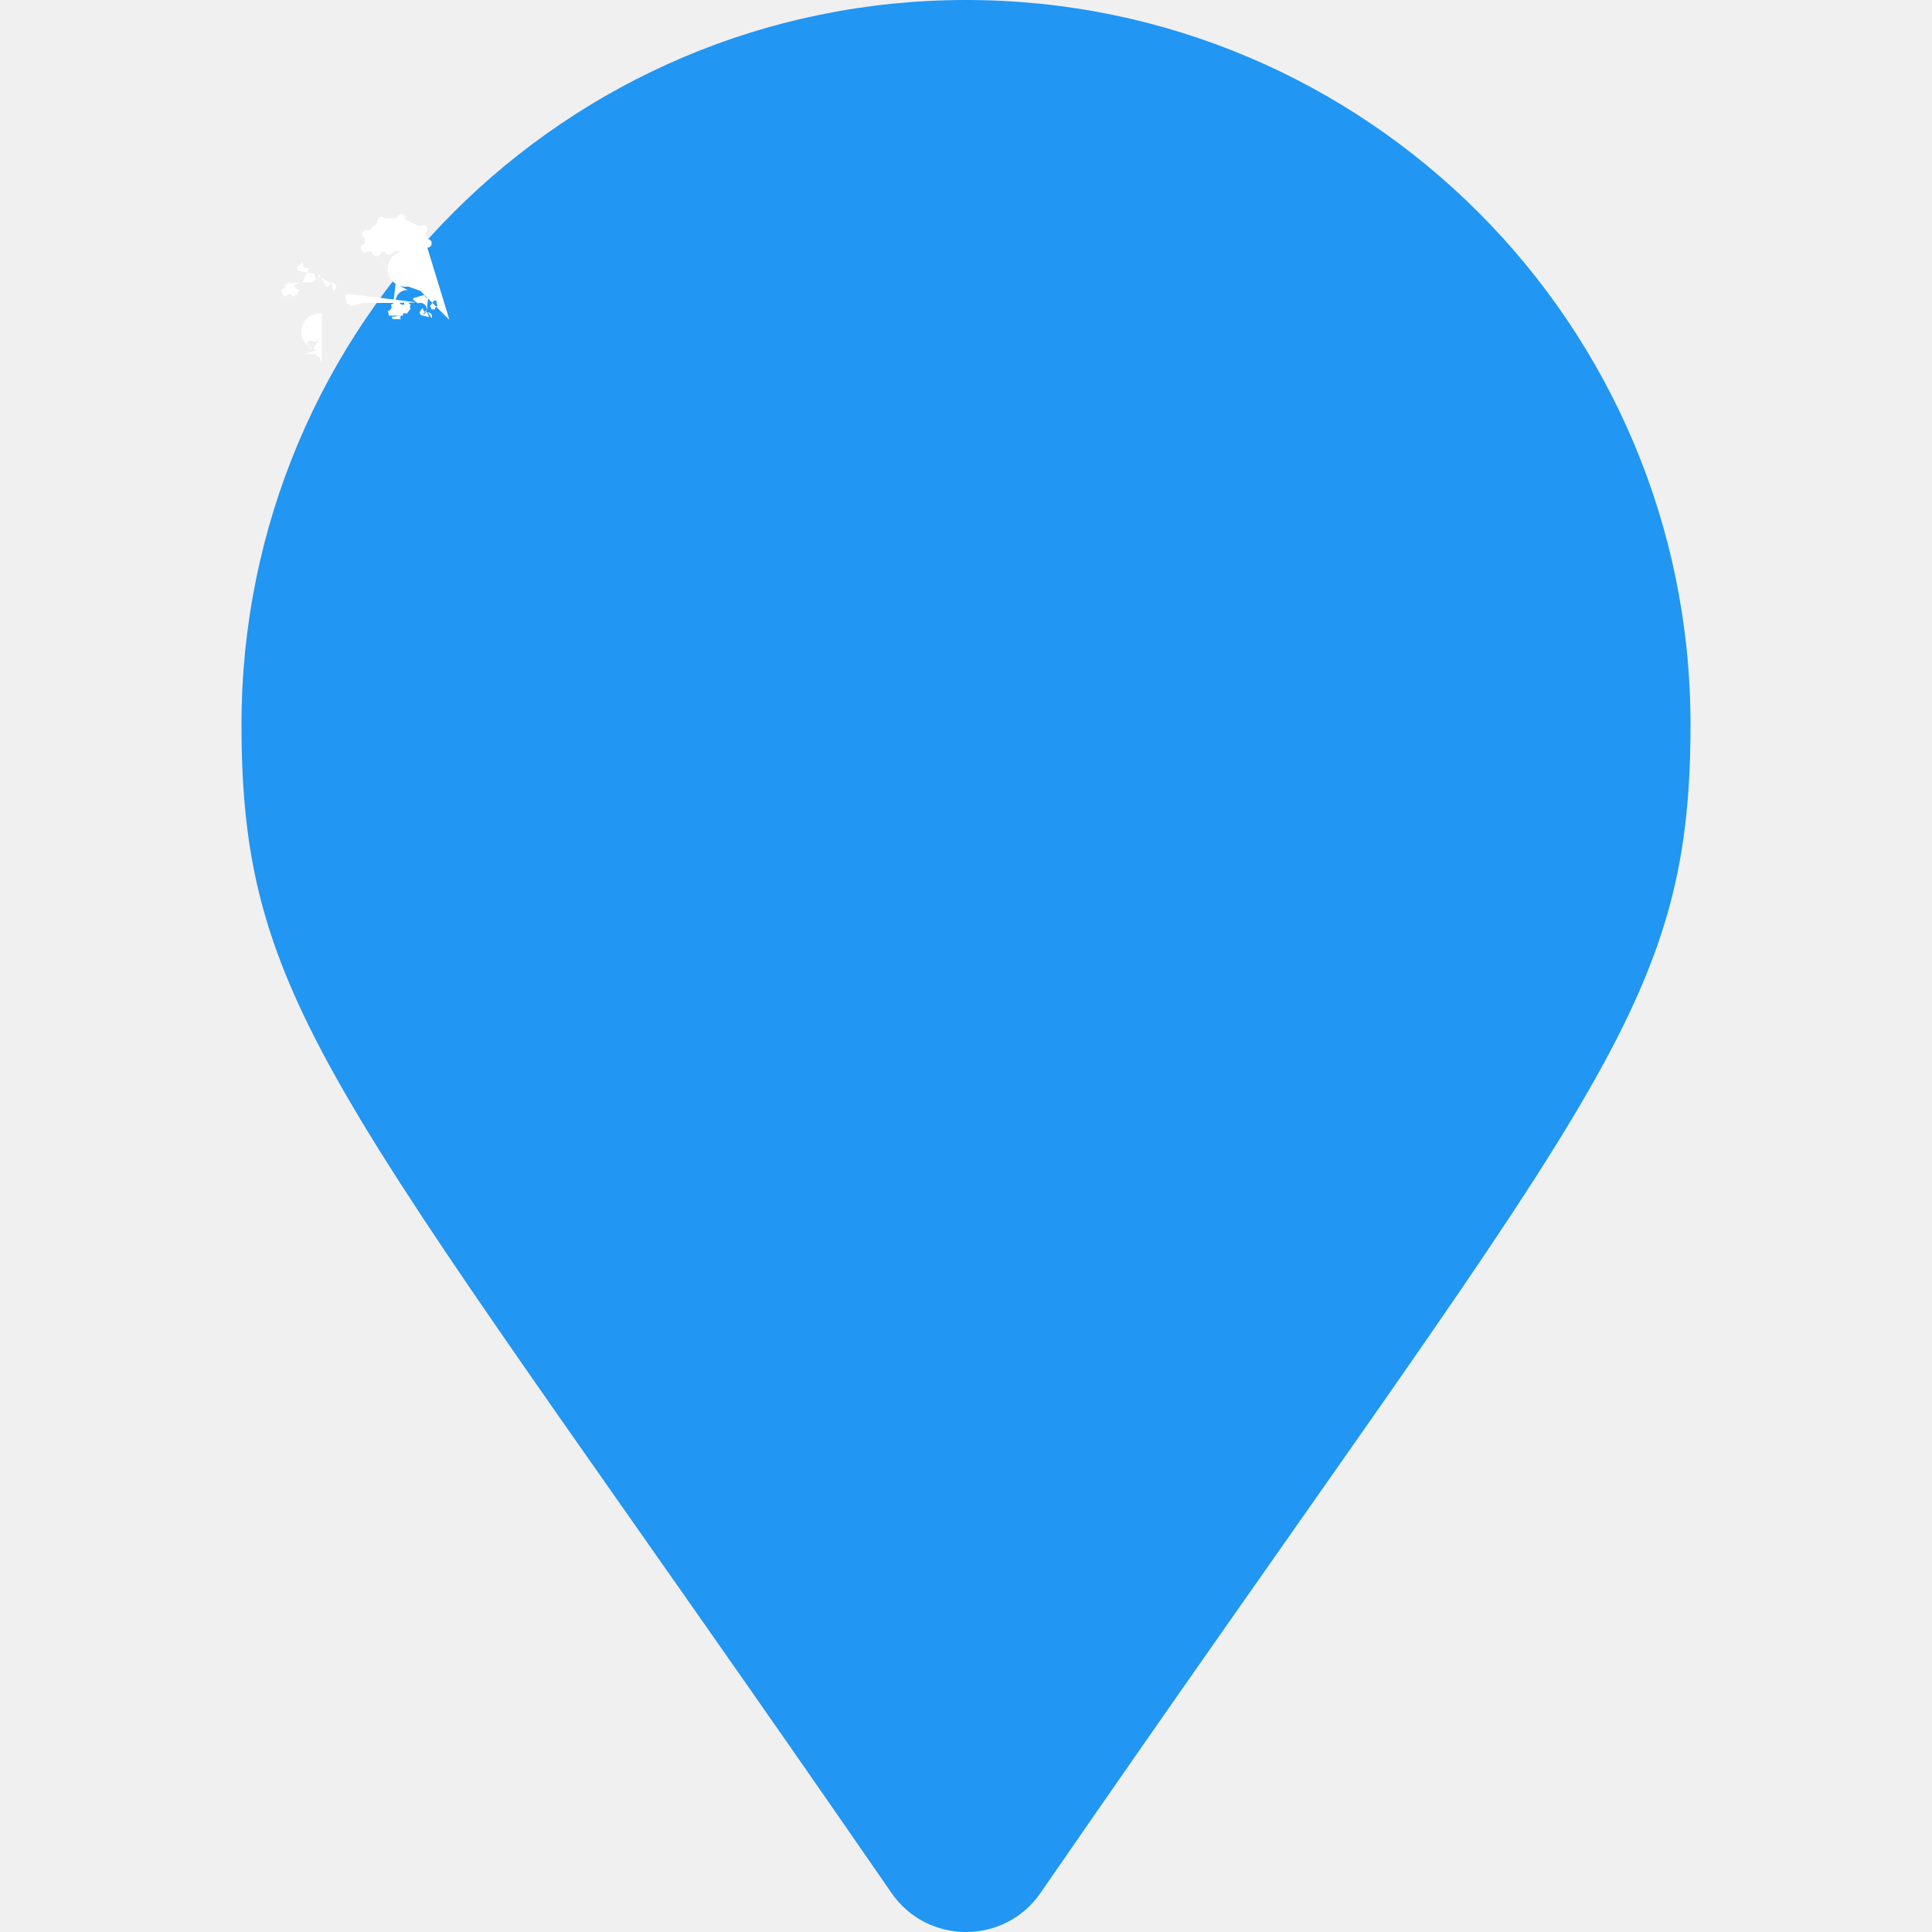
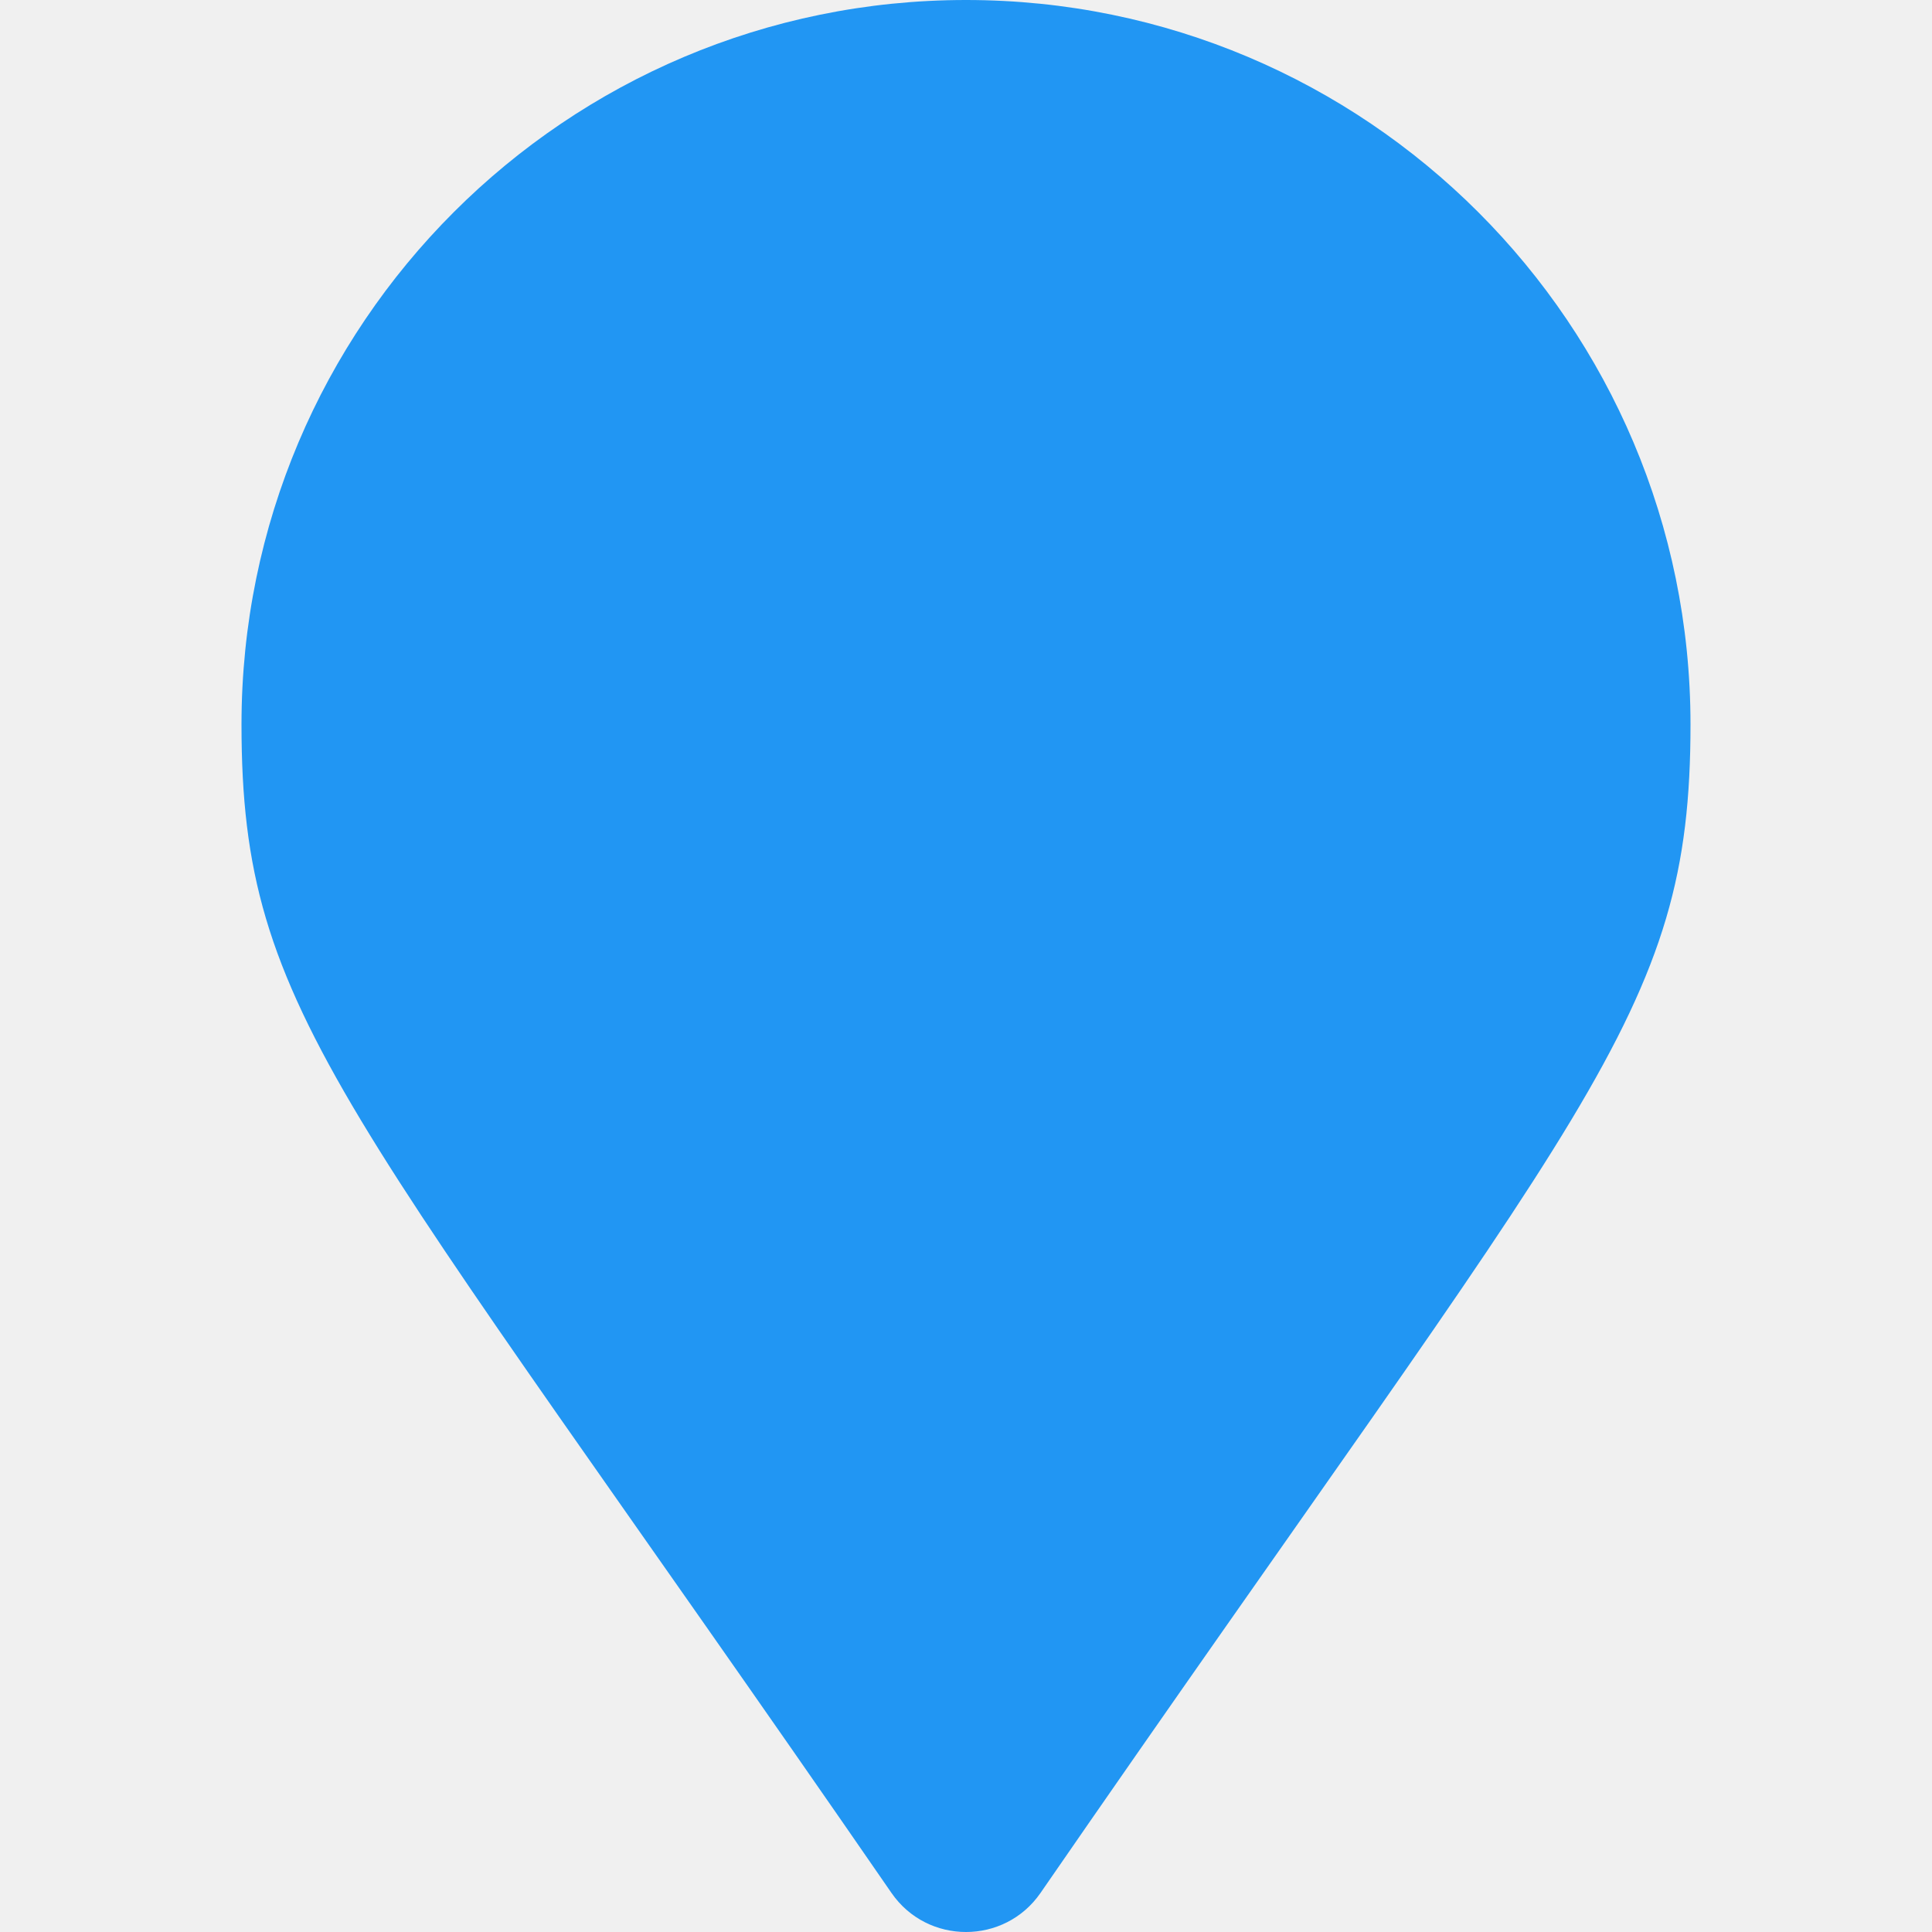
<svg xmlns="http://www.w3.org/2000/svg" viewBox="-64 -64 128 128" id="fish" class="pin">
  <g class="drop">
    <path fill="#2196f3" transform="scale(0.25) translate(-192,-256)" d="M172.268 501.67C26.97 291.031 0 269.413 0 192 0 85.961 85.961 0 192 0s192 85.961 192 192c0 77.413-26.97 99.031-172.268 309.67-9.535 13.774-29.93 13.773-39.464 0z" />
-     <path fill="#ffffff" transform="translate(0,-20) scale(0.2) translate(-200,-150)" d="M 21.56,12.03            C 21.57,12.03 21.57,12.03 21.57,12.03              22.36,12.03 23.00,11.38 23.00,10.59              23.00,9.80 22.36,9.16 21.57,9.16              21.57,9.16 21.57,9.16 21.56,9.16              21.53,9.16 21.50,9.05 21.50,9.05              21.50,9.05 21.01,7.15 21.01,7.15              21.36,6.89 21.59,6.48 21.59,6.01              21.59,5.22 20.95,4.58 20.16,4.58              19.74,4.58 19.36,4.76 19.10,5.05              19.10,5.05 14.21,2.78 14.21,2.78              14.26,2.64 14.28,2.48 14.29,2.32              14.29,2.32 14.29,2.32 14.29,2.32              14.29,1.53 13.64,0.89 12.85,0.89              12.06,0.89 11.41,1.53 11.41,2.32              11.41,2.32 11.41,2.32 11.41,2.32              11.44,2.33 11.47,2.33 11.50,2.33              11.52,2.33 11.55,2.33 11.58,2.32              11.58,2.32 7.51,2.32 7.51,2.32              7.25,2.00 6.84,1.79 6.39,1.79              5.60,1.79 4.96,2.43 4.96,3.22              4.96,3.41 5.00,3.59 5.07,3.76              5.07,3.76 2.14,6.37 2.14,6.37              1.92,6.24 1.67,6.17 1.40,6.16              1.40,6.16 1.40,6.16 1.40,6.16              0.61,6.16 -0.03,6.80 -0.03,7.60              -0.03,8.24 0.39,8.78 0.97,8.96              0.97,8.96 0.78,10.83 0.78,10.83              0.08,10.92 -0.45,11.52 -0.45,12.25              -0.45,13.04 0.19,13.68 0.98,13.68              1.32,13.68 1.63,13.56 1.88,13.36              1.88,13.36 3.27,13.36 3.27,13.36              3.26,13.34 3.23,13.34 3.23,13.34              3.23,13.34 3.23,13.34 3.23,13.35              3.23,14.20 3.93,14.90 4.78,14.90              5.63,14.90 6.32,14.21 6.33,13.36              6.33,13.36 7.43,13.36 7.43,13.36              7.60,13.96 8.15,14.41 8.81,14.41              9.51,14.41 10.10,13.90 10.22,13.23              10.22,13.23 13.43,13.23 13.43,13.23              10.59,13.66 8.41,16.12 8.41,19.08              8.41,22.34 11.06,24.99 14.32,24.99              14.63,24.99 14.92,24.97 15.22,24.92              15.22,24.92 19.26,26.34 19.26,26.34              19.26,26.34 20.69,27.78 20.69,27.78              20.69,27.78 27.41,34.50 27.41,34.50              27.41,34.50 28.84,35.92 28.84,35.92              28.84,35.92 28.84,35.92 28.84,35.92              28.84,35.92 28.29,34.04 28.29,34.04              28.29,34.04 21.56,12.03 21.56,12.03 Z            M 27.73,32.60            C 27.73,32.60 26.04,32.60 26.04,32.60              26.04,32.60 26.04,32.60 26.04,32.60              26.04,32.60 27.73,32.60 27.73,32.60 Z            M 24.89,31.29            C 24.43,31.50 24.09,31.95 24.05,32.48              24.05,32.48 22.93,32.48 22.93,32.48              22.89,32.08 22.69,31.72 22.39,31.48              22.39,31.48 23.79,29.55 23.79,29.55              23.87,29.56 23.96,29.57 24.04,29.57              24.18,29.57 24.31,29.55 24.44,29.51              24.44,29.51 24.89,31.29 24.89,31.29 Z            M 22.17,35.07            C 22.17,35.07 19.27,34.33 19.27,34.33              19.26,34.00 19.13,33.69 18.92,33.45              18.92,33.45 20.09,31.88 20.09,31.88              20.08,31.95 20.07,32.03 20.07,32.12              20.07,32.88 20.69,33.49 21.45,33.49              21.56,33.49 21.67,33.48 21.77,33.45              21.77,33.45 23.02,35.39 23.02,35.39              23.08,35.23 23.12,35.05 23.12,34.87              23.12,34.08 22.48,33.44 21.69,33.44              21.63,33.44 21.58,33.45 21.52,33.45              21.52,33.45 22.17,35.07 22.17,35.07 Z            M 11.06,23.99            C 11.06,23.99 15.14,26.13 15.14,26.13              15.01,26.11 14.88,26.10 14.74,26.10              12.70,26.10 11.05,27.75 11.05,29.79              11.05,31.69 12.49,33.25 14.34,33.45              14.34,33.45 11.72,34.80 11.72,34.80              11.46,34.50 11.07,34.31 10.64,34.30              10.63,34.30 10.61,34.27 10.61,34.27              10.61,34.27 9.67,30.90 9.67,30.90              9.91,30.82 10.12,30.67 10.28,30.49              10.28,30.49 11.06,23.99 11.06,23.99 Z            M 21.43,32.46            C 21.43,32.46 20.06,34.34 20.06,34.34              20.81,34.02 21.34,33.28 21.34,32.41              21.34,31.26 20.40,30.33 19.25,30.33              18.96,30.33 18.68,30.38 18.43,30.49              18.43,30.49 16.84,29.29 16.84,29.29              16.87,29.19 16.89,29.07 16.89,28.96              16.89,28.89 16.89,28.82 16.88,28.76              16.88,28.76 20.58,27.70 20.58,27.70              20.73,28.26 21.21,28.69 21.80,28.76              21.80,28.76 21.43,32.46 21.43,32.46 Z            M 20.00,32.56            C 20.00,32.56 18.30,32.56 18.30,32.56              18.30,32.56 18.30,32.56 18.30,32.56              18.30,32.56 20.00,32.56 20.00,32.56 Z            M 14.40,29.91            C 14.40,29.91 12.71,29.91 12.71,29.91              12.71,29.91 12.71,29.91 12.71,29.91              12.71,29.91 14.40,29.91 14.40,29.91 Z            M 7.63,31.43 7.63,31.43 7.63,31.43 7.63,31.43            M 9.63,31.43            C 9.63,31.25 9.60,31.08 9.53,30.92              9.53,30.92 12.10,29.60 12.10,29.60              12.14,30.36 12.76,30.97 13.53,30.97              13.66,30.97 13.78,30.95 13.89,30.92              13.90,30.92 13.91,30.90 13.89,30.90              13.89,30.90 13.45,34.56 13.45,34.56              13.45,34.56 9.05,34.56 9.05,34.56              8.98,34.53 8.90,34.51 8.82,34.50              8.82,34.50 8.52,33.03 8.52,33.03              9.20,32.92 9.72,32.33 9.72,31.62              9.72,31.62 9.63,31.43 9.63,31.43 Z            M 8.62,35.35 8.62,35.35 8.62,35.35 8.62,35.35            M 9.70,34.98            C 9.70,34.98 12.75,34.59 12.75,34.59              12.67,34.77 12.62,34.97 12.62,35.18              12.62,35.39 12.66,35.59 12.74,35.77              12.74,35.77 10.03,35.68 10.03,35.68              9.99,35.41 9.87,35.17 9.70,34.98              9.70,34.98 9.70,34.98 9.70,34.98 Z            M 13.91,30.30            C 14.16,30.19 14.38,30.02 14.54,29.80              14.54,29.80 16.02,30.92 16.02,30.92              15.90,31.12 15.83,31.36 15.83,31.62              15.83,31.85 15.89,32.07 15.99,32.27              15.99,32.27 14.75,33.94 14.75,33.94              14.55,33.82 14.31,33.75 14.05,33.75              13.85,33.75 13.66,33.79 13.49,33.87              13.49,33.87 13.91,30.30 13.91,30.30 Z            M 19.38,30.16 19.38,30.16 19.38,30.16 19.38,30.16            M 18.02,30.16            C 17.92,30.13 17.81,30.12 17.70,30.12              17.59,30.12 17.48,30.13 17.38,30.16              17.38,30.38 0.00,30.38 0.00,30.38              0.00,30.38 -3.73,31.45 -3.73,31.45              -3.97,30.98 -4.45,30.66 -5.01,30.66              -5.05,30.66 -5.10,30.52 -5.10,30.52              -5.10,30.52 -5.62,27.85 -5.62,27.85              -5.26,27.79 -4.95,27.60 -4.73,27.33              -4.73,27.33 18.02,30.16 18.02,30.16 Z            M -10.70,23.61 -10.70,23.61 -10.70,23.61 -10.70,23.61            M -11.99,24.81            C -11.88,24.83 -11.76,24.85 -11.64,24.85              -10.91,24.85 -10.31,24.31 -10.21,23.62              -10.21,23.62 -9.66,26.42 -9.66,26.42              -9.08,26.22 -8.66,25.67 -8.66,25.02              -8.66,24.20 -9.32,23.54 -10.14,23.54              -10.31,23.54 -10.47,23.56 -10.62,23.61              -10.62,23.61 -14.66,21.50 -14.66,21.50              -14.60,21.34 -14.56,21.16 -14.56,20.98              -14.56,20.82 -14.59,20.67 -14.64,20.52              -14.64,20.52 -11.99,24.81 -11.99,24.81 Z            M -19.81,20.52 -19.81,20.52 -19.81,20.52 -19.81,20.52            M -19.85,23.47            C -19.85,23.47 -16.46,23.47 -16.46,23.47              -15.88,23.23 -15.47,22.66 -15.47,22.00              -15.47,21.12 -16.19,20.40 -17.07,20.40              -17.28,20.40 -17.49,20.44 -17.67,20.52              -17.67,20.52 -21.47,19.55 -21.47,19.55              -21.47,19.55 -21.50,19.55 -21.50,19.55              -21.50,19.21 -21.62,18.90 -21.82,18.66              -21.82,18.66 -19.00,16.14 -19.00,16.14              -19.43,16.39 -19.72,16.86 -19.72,17.40              -19.72,18.20 -19.06,18.86 -18.25,18.86              -17.98,18.86 -17.73,18.78 -17.51,18.66              -17.51,18.66 -19.85,23.47 -19.85,23.47 Z            M -22.31,26.24            C -22.31,26.24 -24.01,26.24 -24.01,26.24              -24.01,26.24 -24.01,26.24 -24.01,26.24              -24.01,26.24 -22.31,26.24 -22.31,26.24 Z            M -24.28,24.65            C -24.28,24.65 -26.09,24.65 -26.09,24.65              -25.51,24.62 -25.02,24.25 -24.82,23.74              -24.82,23.74 -20.18,23.74 -20.18,23.74              -20.27,23.71 -20.37,23.70 -20.47,23.70              -20.57,23.70 -20.67,23.71 -20.77,23.74              -20.77,23.74 -25.11,25.42 -25.11,25.42              -25.31,25.18 -25.59,25.01 -25.91,24.94              -25.91,24.94 -24.28,24.65 -24.28,24.65 Z            M -26.03,21.14 -26.03,21.14 -26.03,21.14 -26.03,21.14            M -26.85,27.07            C -26.72,26.86 -26.65,26.61 -26.65,26.35              -26.65,26.18 -26.68,26.01 -26.73,25.86              -26.73,25.86 -22.47,24.20 -22.47,24.20              -22.48,24.28 -22.49,24.36 -22.49,24.44              -22.49,25.23 -21.85,25.87 -21.05,25.87              -21.01,25.87 -20.96,25.87 -20.91,25.86              -20.91,25.86 -22.78,28.45 -22.78,28.45              -22.97,27.88 -23.50,27.47 -24.13,27.47              -24.73,27.47 -25.25,27.85 -25.46,28.38              -25.46,28.38 -26.85,27.07 -26.85,27.07 Z            M -23.40,29.79            C -23.40,29.79 -25.10,29.79 -25.10,29.79              -25.10,29.79 -25.10,29.79 -25.10,29.79              -25.10,29.79 -23.40,29.79 -23.40,29.79 Z            M -21.69,26.31            C -21.69,26.31 -20.49,26.31 -20.49,26.31              -21.10,26.44 -21.56,26.96 -21.61,27.60              -21.61,27.60 -22.31,27.60 -22.31,27.60              -22.31,27.60 -21.69,26.31 -21.69,26.31 Z            M -16.39,30.03            C -16.39,30.03 -18.09,30.03 -18.09,30.03              -18.09,30.03 -18.09,30.03 -18.09,30.03              -18.09,30.03 -16.39,30.03 -16.39,30.03 Z            M -11.71,35.83            C -11.71,35.83 -13.41,35.83 -13.41,35.83              -13.41,35.83 -13.41,35.83 -13.41,35.83              -13.41,35.83 -11.71,35.83 -11.71,35.83 Z            M -13.41,33.83            C -13.64,33.80 -13.89,33.78 -14.13,33.78              -17.48,33.78 -20.19,36.50 -20.19,39.84              -20.19,42.94 -17.87,45.49 -14.87,45.85              -14.87,45.85 -18.79,47.28 -18.79,47.28              -18.79,47.28 -19.15,47.28 -19.15,47.28              -19.15,47.28 -15.40,47.28 -15.40,47.28              -15.25,47.88 -14.71,48.33 -14.06,48.35              -13.93,49.10 -13.66,49.80 -13.28,50.42              -13.32,50.42 -13.35,50.41 -13.39,50.41              -13.39,50.41 -13.41,33.83 -13.41,33.83 Z            M -14.02,47.48            C -14.02,47.48 -15.71,47.48 -15.71,47.48              -15.71,47.48 -15.71,47.48 -15.71,47.48              -15.71,47.48 -14.02,47.48 -14.02,47.48 Z            M -16.15,45.56            C -16.29,45.51 -16.44,45.48 -16.60,45.48              -16.75,45.48 -16.89,45.51 -17.02,45.56              -17.02,45.56 -18.27,43.63 -18.27,43.63              -18.02,43.44 -17.84,43.17 -17.75,42.87              -17.75,42.87 -16.54,42.86 -16.54,42.86              -16.29,43.07 -15.97,43.20 -15.62,43.20              -15.27,43.20 -14.94,43.07 -14.69,42.86              -14.69,42.86 -16.15,45.56 -16.15,45.56 Z" />
+     <path fill="#ffffff" transform="translate(0,-20) scale(1) translate(-200,-150)" d="M 21.56,12.03            C 21.57,12.03 21.57,12.03 21.57,12.03              22.36,12.03 23.00,11.38 23.00,10.59              23.00,9.80 22.36,9.16 21.57,9.16              21.57,9.16 21.57,9.16 21.56,9.16              21.53,9.16 21.50,9.05 21.50,9.05              21.50,9.05 21.01,7.15 21.01,7.15              21.36,6.89 21.59,6.48 21.59,6.01              21.59,5.22 20.95,4.58 20.16,4.58              19.74,4.58 19.36,4.76 19.10,5.05              19.10,5.05 14.21,2.78 14.21,2.78              14.26,2.64 14.28,2.48 14.29,2.32              14.29,2.32 14.29,2.32 14.29,2.32              14.29,1.53 13.64,0.89 12.85,0.89              12.06,0.89 11.41,1.53 11.41,2.32              11.41,2.32 11.41,2.32 11.41,2.32              11.44,2.33 11.47,2.33 11.50,2.33              11.52,2.33 11.55,2.33 11.58,2.32              11.58,2.32 7.51,2.32 7.51,2.32              7.25,2.00 6.84,1.79 6.39,1.79              5.60,1.79 4.96,2.43 4.96,3.22              4.96,3.41 5.00,3.59 5.07,3.76              5.07,3.76 2.14,6.37 2.14,6.37              1.92,6.24 1.67,6.17 1.40,6.16              1.40,6.16 1.40,6.16 1.40,6.16              0.61,6.16 -0.03,6.80 -0.03,7.60              -0.03,8.24 0.39,8.78 0.97,8.96              0.97,8.96 0.78,10.83 0.78,10.83              0.08,10.92 -0.45,11.52 -0.45,12.25              -0.45,13.04 0.19,13.68 0.98,13.68              1.32,13.68 1.63,13.56 1.88,13.36              1.88,13.36 3.27,13.36 3.27,13.36              3.26,13.34 3.23,13.34 3.23,13.34              3.23,13.34 3.23,13.34 3.23,13.35              3.23,14.20 3.93,14.90 4.78,14.90              5.63,14.90 6.32,14.21 6.33,13.36              6.33,13.36 7.43,13.36 7.43,13.36              7.60,13.96 8.15,14.41 8.81,14.41              9.51,14.41 10.10,13.90 10.22,13.23              10.22,13.23 13.43,13.23 13.43,13.23              10.59,13.66 8.41,16.12 8.41,19.08              8.41,22.34 11.06,24.99 14.32,24.99              14.63,24.99 14.92,24.97 15.22,24.92              15.22,24.92 19.26,26.34 19.26,26.34              19.26,26.34 20.69,27.78 20.69,27.78              20.69,27.78 27.41,34.50 27.41,34.50              27.41,34.50 28.84,35.92 28.84,35.92              28.84,35.92 28.84,35.92 28.84,35.92              28.84,35.92 28.29,34.04 28.29,34.04              28.29,34.04 21.56,12.03 21.56,12.03 Z            M 27.73,32.60            C 27.73,32.60 26.04,32.60 26.04,32.60              26.04,32.60 26.04,32.60 26.04,32.60              26.04,32.60 27.73,32.60 27.73,32.60 Z            M 24.89,31.29            C 24.43,31.50 24.09,31.95 24.05,32.48              24.05,32.48 22.93,32.48 22.93,32.48              22.89,32.08 22.69,31.72 22.39,31.48              22.39,31.48 23.79,29.55 23.79,29.55              23.87,29.56 23.96,29.57 24.04,29.57              24.18,29.57 24.31,29.55 24.44,29.51              24.44,29.51 24.89,31.29 24.89,31.29 Z            M 22.17,35.07            C 22.17,35.07 19.27,34.33 19.27,34.33              19.26,34.00 19.13,33.69 18.92,33.45              18.92,33.45 20.09,31.88 20.09,31.88              20.08,31.95 20.07,32.03 20.07,32.12              20.07,32.88 20.69,33.49 21.45,33.49              21.56,33.49 21.67,33.48 21.77,33.45              21.77,33.45 23.02,35.39 23.02,35.39              23.08,35.23 23.12,35.05 23.12,34.87              23.12,34.08 22.48,33.44 21.69,33.44              21.63,33.44 21.58,33.45 21.52,33.45              21.52,33.45 22.17,35.07 22.17,35.07 Z            M 11.06,23.99            C 11.06,23.99 15.14,26.13 15.14,26.13              15.01,26.11 14.88,26.10 14.74,26.10              12.70,26.10 11.05,27.75 11.05,29.79              11.05,31.69 12.49,33.25 14.34,33.45              14.34,33.45 11.72,34.80 11.72,34.80              11.46,34.50 11.07,34.31 10.64,34.30              10.63,34.30 10.61,34.27 10.61,34.27              10.61,34.27 9.67,30.90 9.67,30.90              9.91,30.82 10.12,30.67 10.28,30.49              10.28,30.49 11.06,23.99 11.06,23.99 Z            M 21.43,32.46            C 21.43,32.46 20.06,34.34 20.06,34.34              20.81,34.02 21.34,33.28 21.34,32.41              21.34,31.26 20.40,30.33 19.25,30.33              18.96,30.33 18.68,30.38 18.43,30.49              18.43,30.49 16.84,29.29 16.84,29.29              16.87,29.19 16.89,29.07 16.89,28.96              16.89,28.89 16.89,28.82 16.88,28.76              16.88,28.76 20.58,27.70 20.58,27.70              20.73,28.26 21.21,28.69 21.80,28.76              21.80,28.76 21.43,32.46 21.43,32.46 Z            M 20.00,32.56            C 20.00,32.56 18.30,32.56 18.30,32.56              18.30,32.56 18.30,32.56 18.30,32.56              18.30,32.56 20.00,32.56 20.00,32.56 Z            M 14.40,29.91            C 14.40,29.91 12.71,29.91 12.71,29.91              12.71,29.91 12.71,29.91 12.71,29.91              12.71,29.91 14.40,29.91 14.40,29.91 Z            M 7.63,31.43 7.63,31.43 7.63,31.43 7.63,31.43            M 9.63,31.43            C 9.63,31.25 9.60,31.08 9.53,30.92              9.53,30.92 12.10,29.60 12.10,29.60              12.14,30.36 12.76,30.97 13.53,30.97              13.66,30.97 13.78,30.95 13.89,30.92              13.90,30.92 13.91,30.90 13.89,30.90              13.89,30.90 13.45,34.56 13.45,34.56              13.45,34.56 9.05,34.56 9.05,34.56              8.98,34.53 8.90,34.51 8.82,34.50              8.82,34.50 8.52,33.03 8.52,33.03              9.20,32.92 9.72,32.33 9.72,31.62              9.72,31.62 9.63,31.43 9.63,31.43 Z            M 8.62,35.35 8.62,35.35 8.62,35.35 8.62,35.35            M 9.70,34.98            C 9.70,34.98 12.75,34.59 12.75,34.59              12.67,34.77 12.62,34.97 12.62,35.18              12.62,35.39 12.66,35.59 12.74,35.77              12.74,35.77 10.03,35.68 10.03,35.68              9.99,35.41 9.87,35.17 9.70,34.98              9.70,34.98 9.70,34.98 9.70,34.98 Z            M 13.91,30.30            C 14.16,30.19 14.38,30.02 14.54,29.80              14.54,29.80 16.02,30.92 16.02,30.92              15.90,31.12 15.83,31.36 15.83,31.62              15.83,31.85 15.89,32.07 15.99,32.27              15.99,32.27 14.75,33.94 14.75,33.94              14.55,33.82 14.31,33.75 14.05,33.75              13.85,33.75 13.66,33.79 13.49,33.87              13.49,33.87 13.91,30.30 13.91,30.30 Z            M 19.38,30.16 19.38,30.16 19.38,30.16 19.38,30.16            M 18.02,30.16            C 17.92,30.13 17.81,30.12 17.70,30.12              17.59,30.12 17.48,30.13 17.38,30.16              17.38,30.38 0.00,30.38 0.00,30.38              0.00,30.38 -3.73,31.45 -3.73,31.45              -3.97,30.98 -4.45,30.66 -5.01,30.66              -5.05,30.66 -5.10,30.52 -5.10,30.52              -5.10,30.52 -5.62,27.85 -5.62,27.85              -5.26,27.79 -4.95,27.60 -4.73,27.33              -4.73,27.33 18.02,30.16 18.02,30.16 Z            M -10.70,23.61 -10.70,23.61 -10.70,23.61 -10.70,23.61            M -11.99,24.81            C -11.88,24.83 -11.76,24.85 -11.64,24.85              -10.91,24.85 -10.31,24.31 -10.21,23.62              -10.21,23.62 -9.66,26.42 -9.66,26.42              -9.08,26.22 -8.66,25.67 -8.66,25.02              -8.66,24.20 -9.32,23.54 -10.14,23.54              -10.31,23.54 -10.47,23.56 -10.62,23.61              -10.62,23.61 -14.66,21.50 -14.66,21.50              -14.60,21.34 -14.56,21.16 -14.56,20.98              -14.56,20.82 -14.59,20.67 -14.64,20.52              -14.64,20.52 -11.99,24.81 -11.99,24.81 Z            M -19.81,20.52 -19.81,20.52 -19.81,20.52 -19.81,20.52            M -19.85,23.47            C -19.85,23.47 -16.46,23.47 -16.46,23.47              -15.88,23.23 -15.47,22.66 -15.47,22.00              -15.47,21.12 -16.19,20.40 -17.07,20.40              -17.28,20.40 -17.49,20.44 -17.67,20.52              -17.67,20.52 -21.47,19.55 -21.47,19.55              -21.47,19.55 -21.50,19.55 -21.50,19.55              -21.50,19.21 -21.62,18.90 -21.82,18.66              -21.82,18.66 -19.00,16.14 -19.00,16.14              -19.43,16.39 -19.72,16.86 -19.72,17.40              -19.72,18.20 -19.06,18.86 -18.25,18.86              -17.98,18.86 -17.73,18.78 -17.51,18.66              -17.51,18.66 -19.85,23.47 -19.85,23.47 Z            M -22.31,26.24            C -22.31,26.24 -24.01,26.24 -24.01,26.24              -24.01,26.24 -24.01,26.24 -24.01,26.24              -24.01,26.24 -22.31,26.24 -22.31,26.24 Z            M -24.28,24.65            C -24.28,24.65 -26.09,24.65 -26.09,24.65              -25.51,24.62 -25.02,24.25 -24.82,23.74              -24.82,23.74 -20.18,23.74 -20.18,23.74              -20.27,23.71 -20.37,23.70 -20.47,23.70              -20.57,23.70 -20.67,23.71 -20.77,23.74              -20.77,23.74 -25.11,25.42 -25.11,25.42              -25.31,25.18 -25.59,25.01 -25.91,24.94              -25.91,24.94 -24.28,24.65 -24.28,24.65 Z            M -26.03,21.14 -26.03,21.14 -26.03,21.14 -26.03,21.14            M -26.85,27.07            C -26.72,26.86 -26.65,26.61 -26.65,26.35              -26.65,26.18 -26.68,26.01 -26.73,25.86              -26.73,25.86 -22.47,24.20 -22.47,24.20              -22.48,24.28 -22.49,24.36 -22.49,24.44              -22.49,25.23 -21.85,25.87 -21.05,25.87              -21.01,25.87 -20.96,25.87 -20.91,25.86              -20.91,25.86 -22.78,28.45 -22.78,28.45              -22.97,27.88 -23.50,27.47 -24.13,27.47              -24.73,27.47 -25.25,27.85 -25.46,28.38              -25.46,28.38 -26.85,27.07 -26.85,27.07 Z            M -23.40,29.79            C -23.40,29.79 -25.10,29.79 -25.10,29.79              -25.10,29.79 -25.10,29.79 -25.10,29.79              -25.10,29.79 -23.40,29.79 -23.40,29.79 Z            M -21.69,26.31            C -21.69,26.31 -20.49,26.31 -20.49,26.31              -21.10,26.44 -21.56,26.96 -21.61,27.60              -21.61,27.60 -22.31,27.60 -22.31,27.60              -22.31,27.60 -21.69,26.31 -21.69,26.31 Z            M -16.39,30.03            C -16.39,30.03 -18.09,30.03 -18.09,30.03              -18.09,30.03 -18.09,30.03 -18.09,30.03              -18.09,30.03 -16.39,30.03 -16.39,30.03 Z            M -11.71,35.83            C -11.71,35.83 -13.41,35.83 -13.41,35.83              -13.41,35.83 -13.41,35.83 -13.41,35.83              -13.41,35.83 -11.71,35.83 -11.71,35.83 Z            M -13.41,33.83            C -13.64,33.80 -13.89,33.78 -14.13,33.78              -17.48,33.78 -20.19,36.50 -20.19,39.84              -20.19,42.94 -17.87,45.49 -14.87,45.85              -14.87,45.85 -18.79,47.28 -18.79,47.28              -18.79,47.28 -19.15,47.28 -19.15,47.28              -19.15,47.28 -15.40,47.28 -15.40,47.28              -15.25,47.88 -14.71,48.33 -14.06,48.35              -13.93,49.10 -13.66,49.80 -13.28,50.42              -13.32,50.42 -13.35,50.41 -13.39,50.41              -13.39,50.41 -13.41,33.83 -13.41,33.83 Z            M -14.02,47.48            C -14.02,47.48 -15.71,47.48 -15.71,47.48              -15.71,47.48 -15.71,47.48 -15.71,47.48              -15.71,47.48 -14.02,47.48 -14.02,47.48 Z            M -16.15,45.56            C -16.29,45.51 -16.44,45.48 -16.60,45.48              -16.75,45.48 -16.89,45.51 -17.02,45.56              -17.02,45.56 -18.27,43.63 -18.27,43.63              -18.02,43.44 -17.84,43.17 -17.75,42.87              -17.75,42.87 -16.54,42.86 -16.54,42.86              -16.29,43.07 -15.97,43.20 -15.62,43.20              -15.27,43.20 -14.94,43.07 -14.69,42.86              -14.69,42.86 -16.15,45.56 -16.15,45.56 Z" />
    /&gt;
  </g>
</svg>
